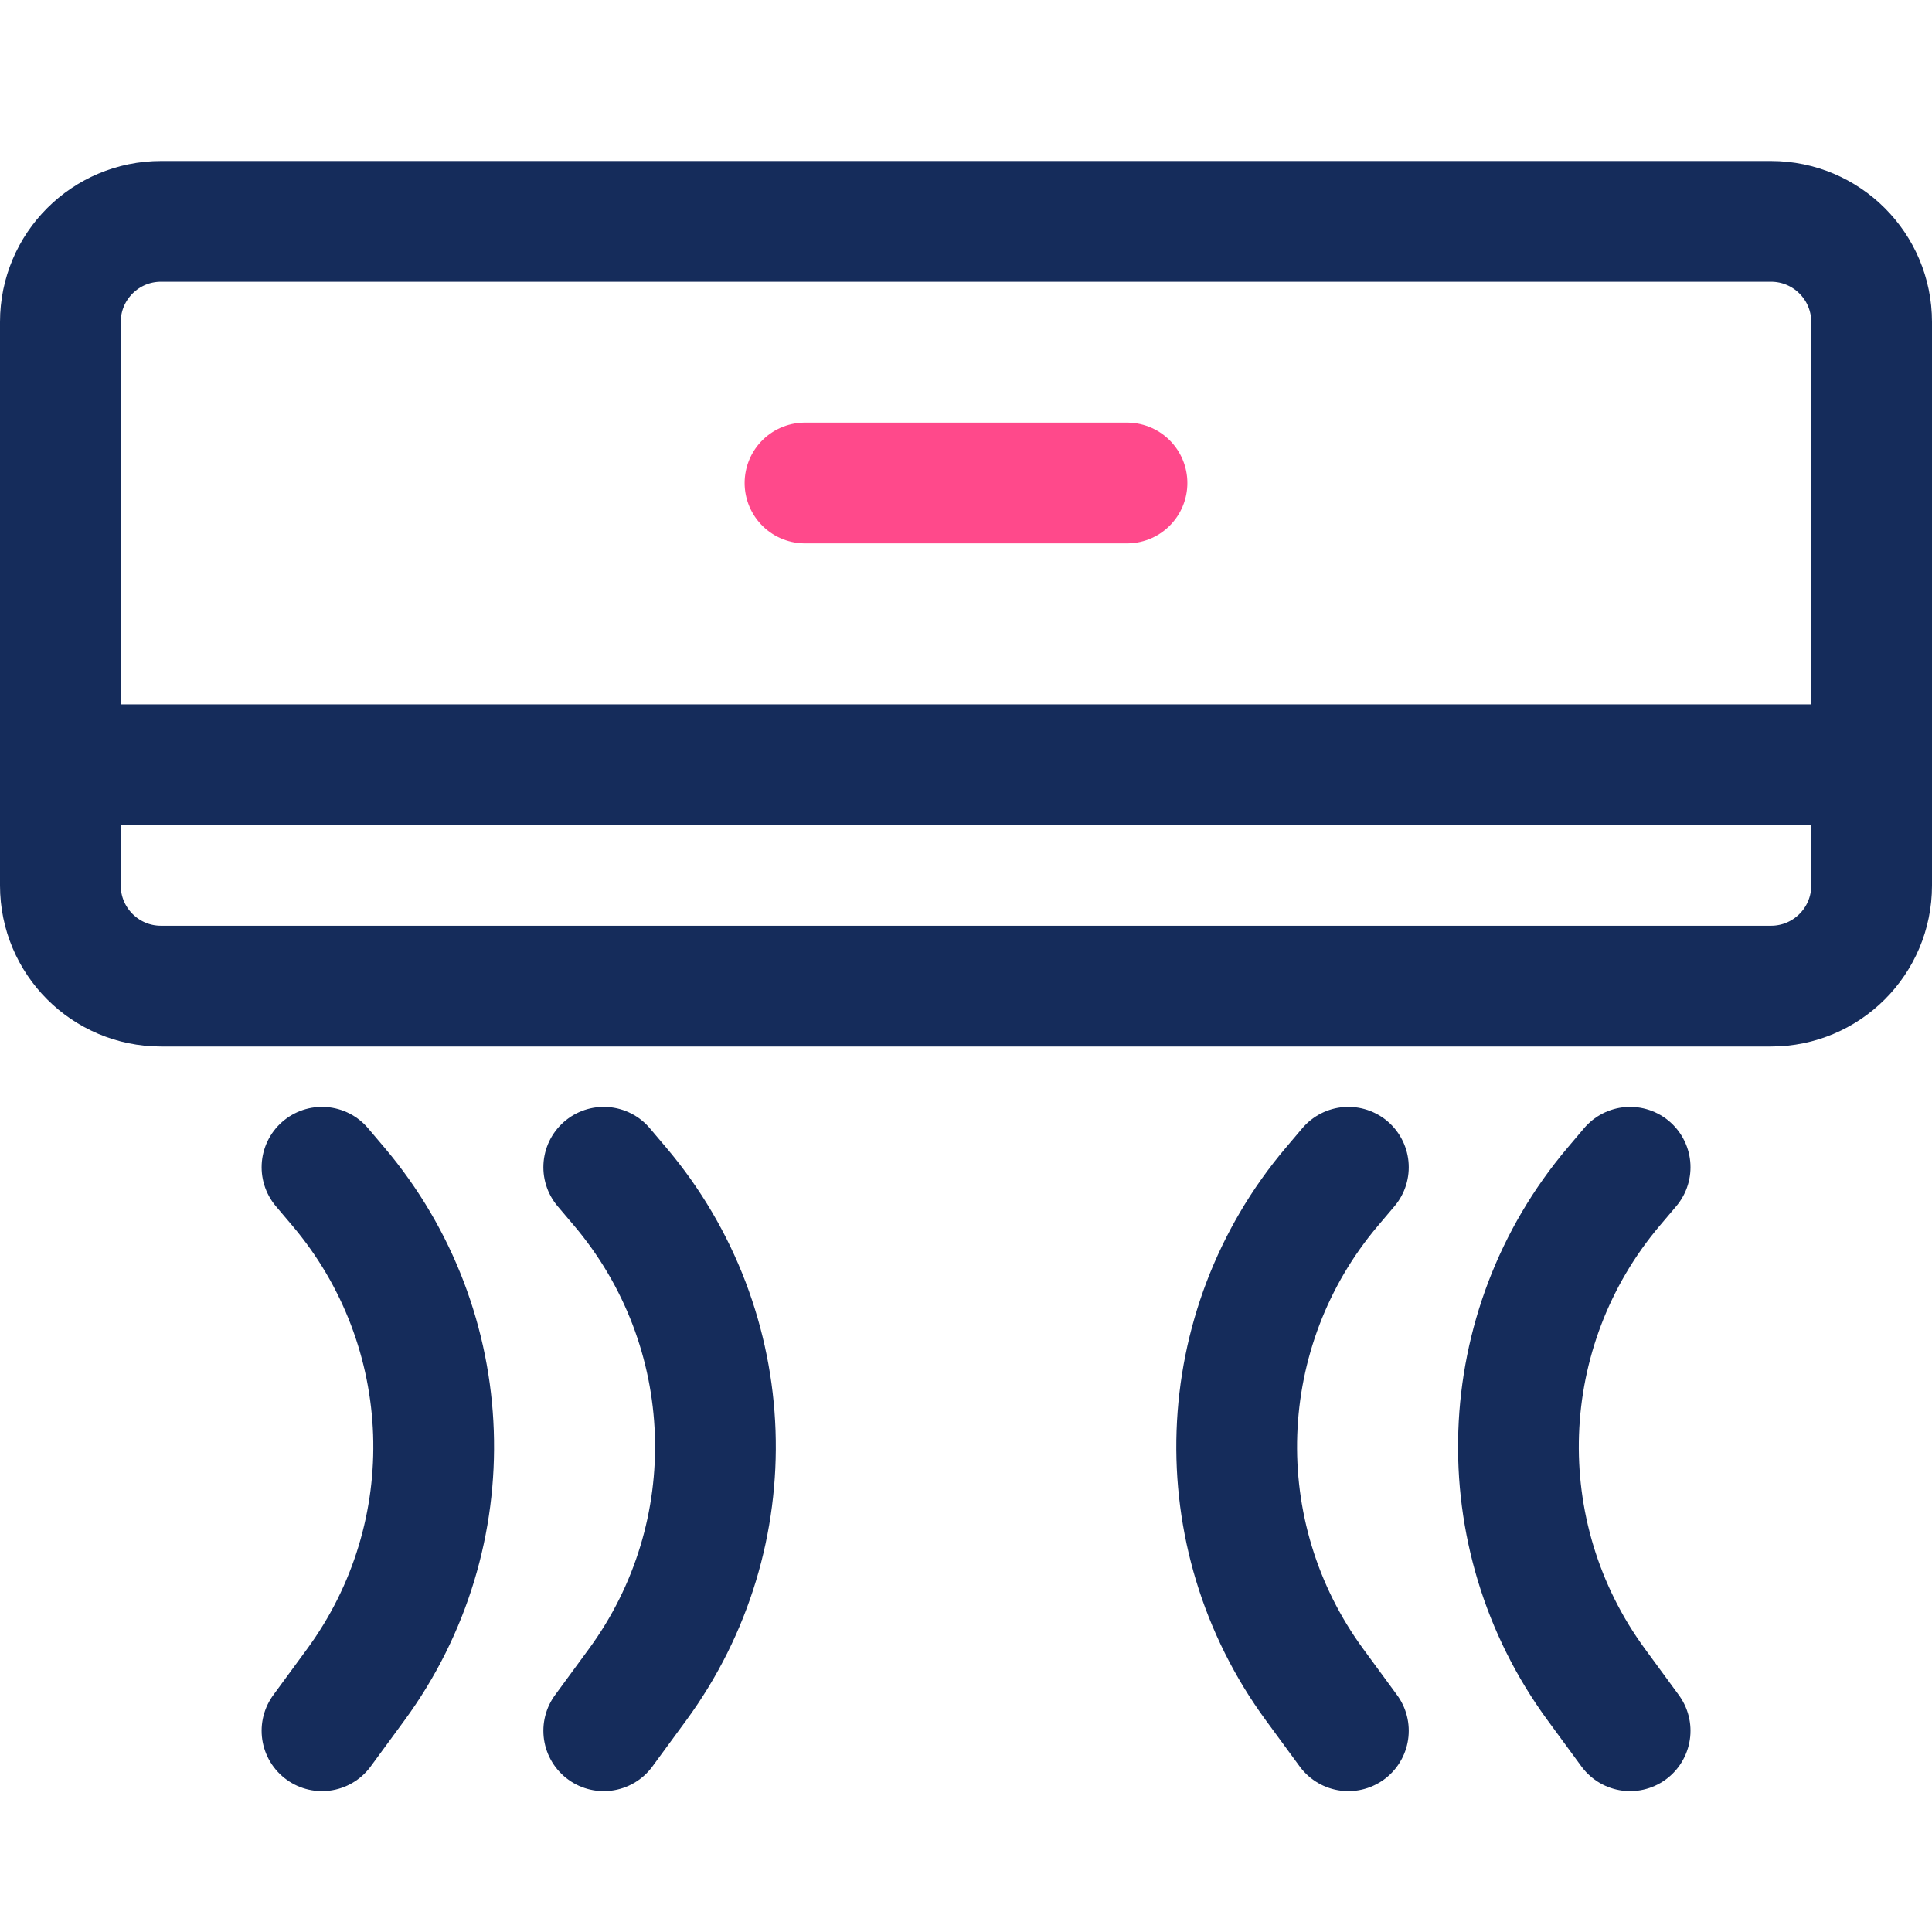
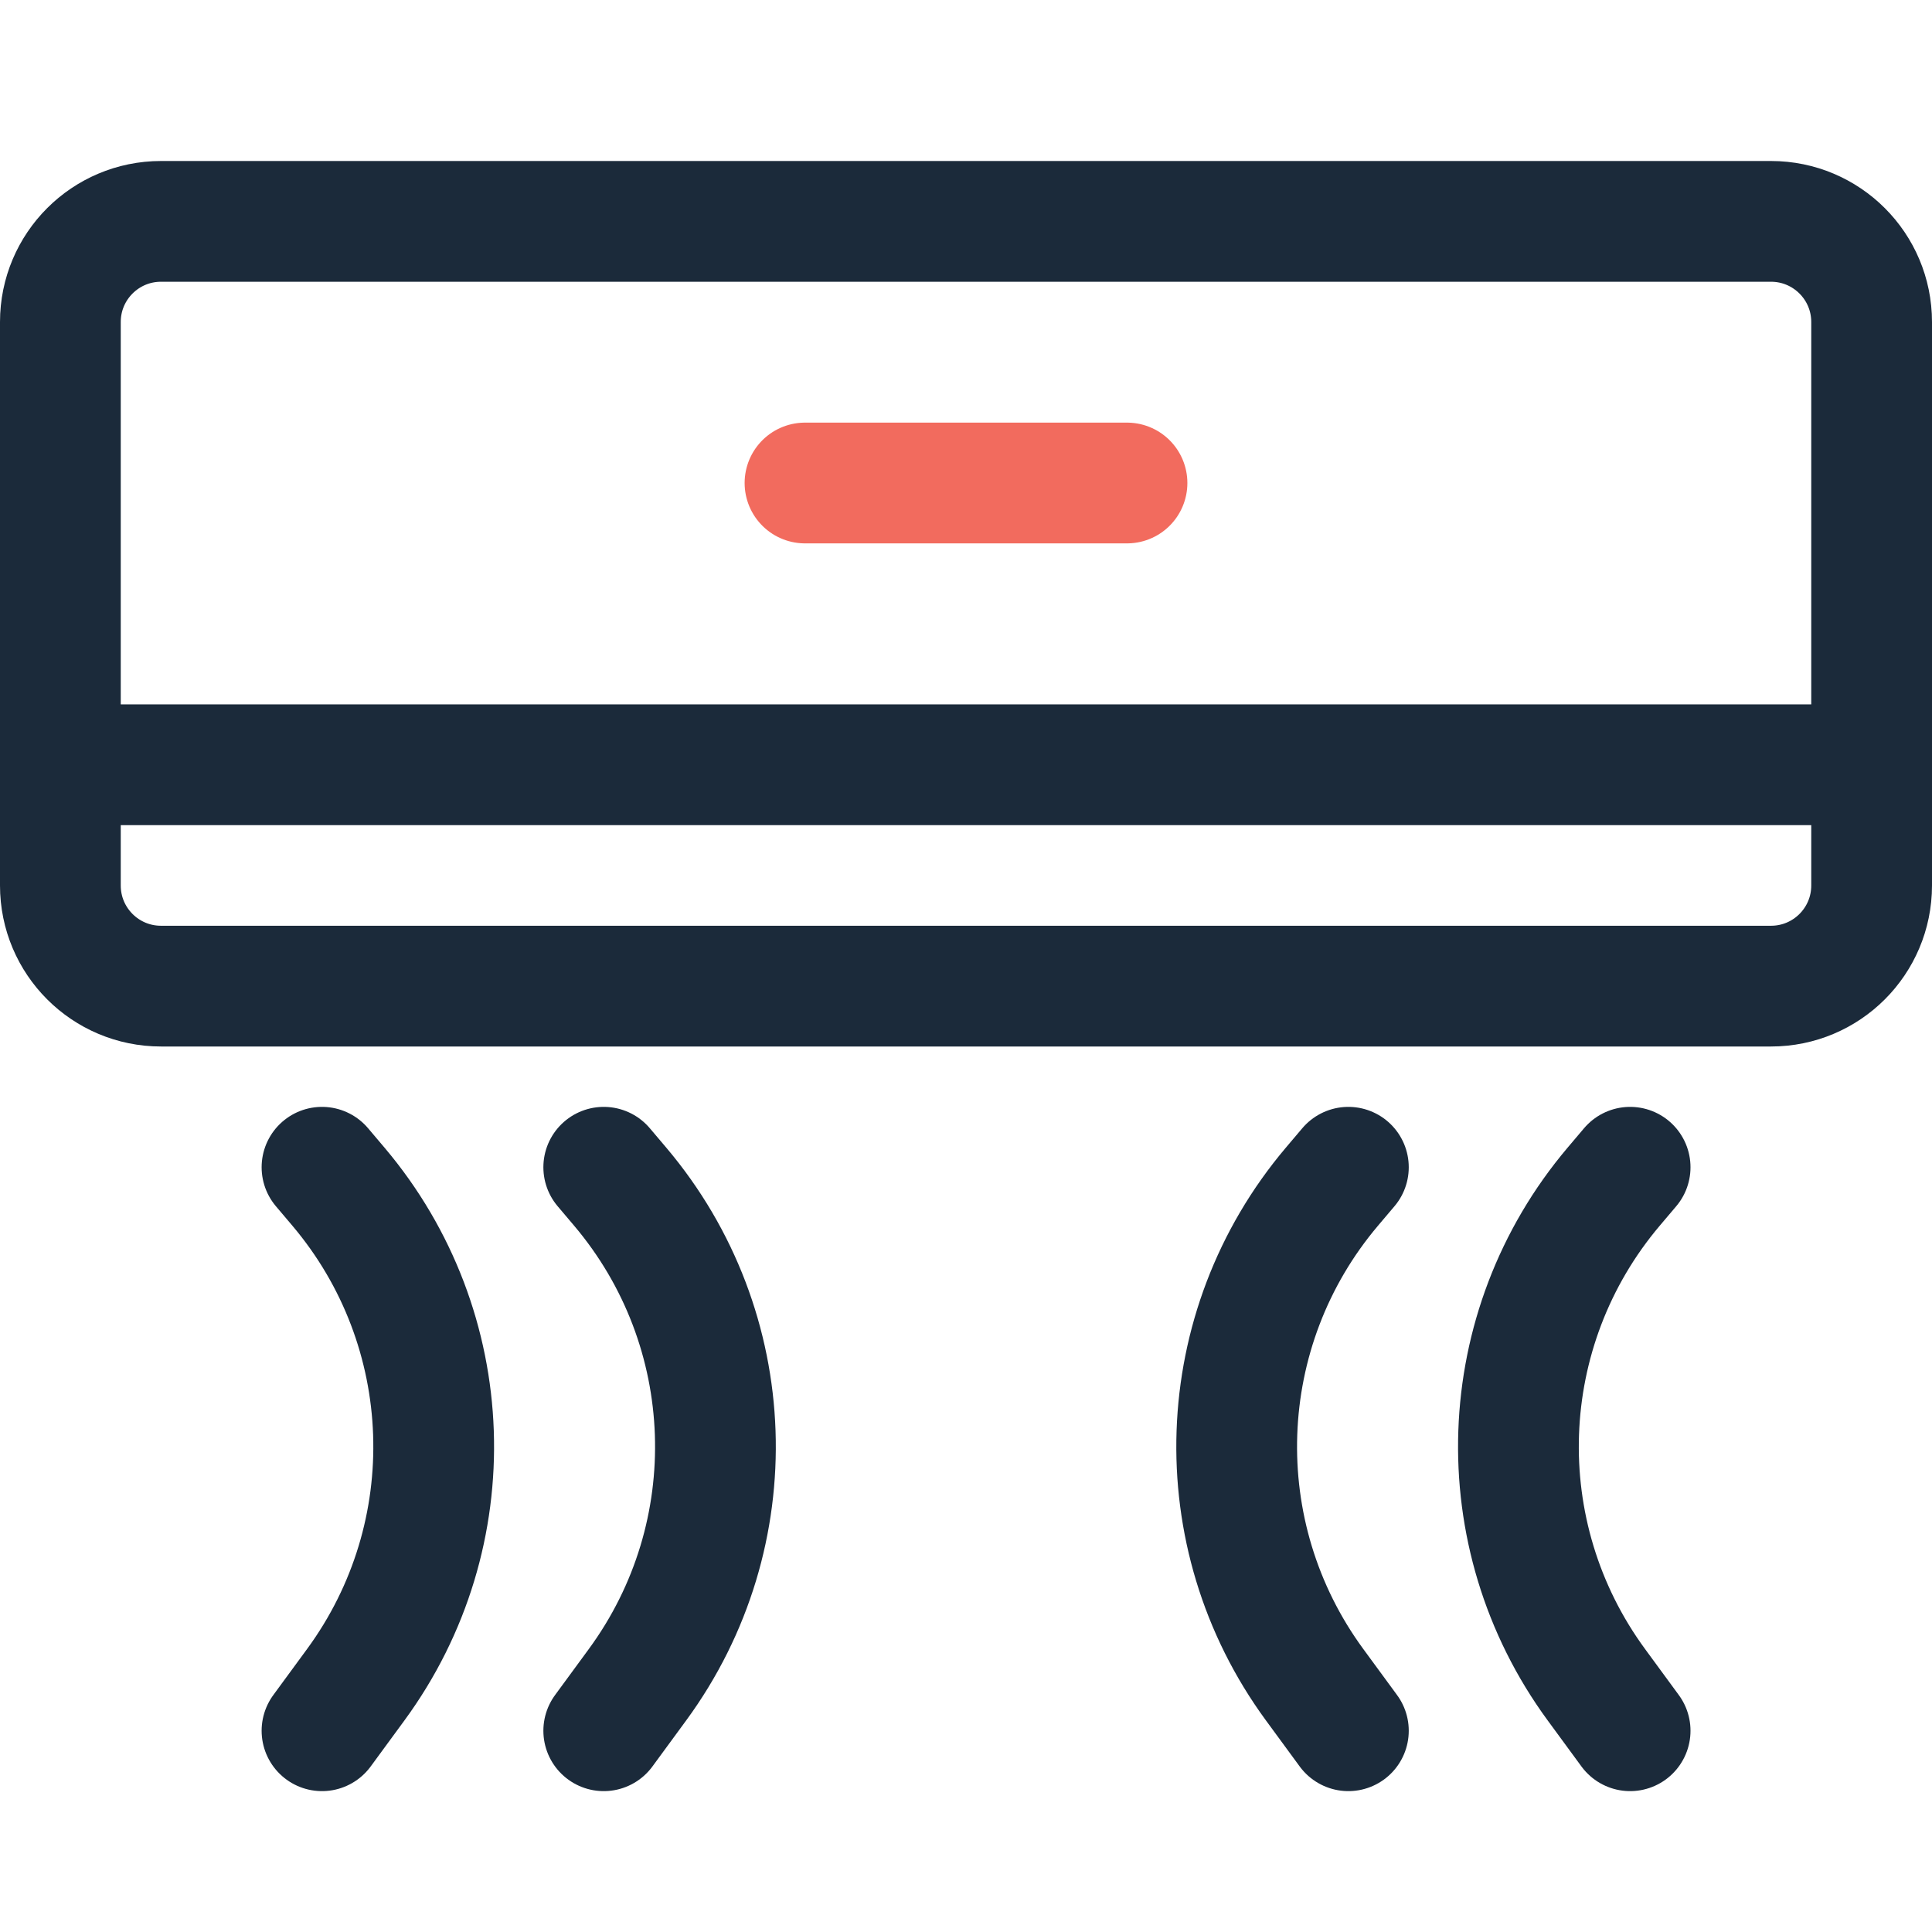
<svg xmlns="http://www.w3.org/2000/svg" width="48" height="48" viewBox="0 0 48 48" fill="none">
  <rect width="48" height="48" fill="white" />
-   <path d="M1.5 8C1.5 6.619 2.619 5.5 4 5.5H44C45.381 5.5 46.5 6.619 46.5 8V22C46.5 23.381 45.381 24.5 44 24.5H4C2.619 24.5 1.5 23.381 1.5 22V8Z" stroke="#152C5B" stroke-width="3" />
-   <path d="M46 19L2 19" stroke="#152C5B" stroke-width="3" stroke-linecap="round" />
-   <path d="M40.5 29L40.091 29.483C37.105 33.012 36.927 38.128 39.661 41.856L40.5 43" stroke="#152C5B" stroke-width="3" stroke-linecap="round" />
-   <path d="M8 29L8.409 29.483C11.395 33.012 11.573 38.128 8.839 41.856L8 43" stroke="#152C5B" stroke-width="3" stroke-linecap="round" />
-   <path d="M33.5 29L33.091 29.483C30.105 33.012 29.927 38.128 32.661 41.856L33.5 43" stroke="#152C5B" stroke-width="3" stroke-linecap="round" />
-   <path d="M15 29L15.409 29.483C18.395 33.012 18.573 38.128 15.839 41.856L15 43" stroke="#152C5B" stroke-width="3" stroke-linecap="round" />
-   <path d="M28 12L20 12" stroke="#FF498B" stroke-width="3" stroke-linecap="round" />
+   <path d="M1.5 8C1.5 6.619 2.619 5.5 4 5.5H44C45.381 5.5 46.5 6.619 46.5 8V22C46.5 23.381 45.381 24.5 44 24.5H4C2.619 24.5 1.5 23.381 1.5 22V8Z" stroke="#1B2A3A" stroke-width="3" />
+   <path d="M46 19L2 19" stroke="#1B2A3A" stroke-width="3" stroke-linecap="round" />
+   <path d="M40.5 29L40.091 29.483C37.105 33.012 36.927 38.128 39.661 41.856L40.5 43" stroke="#1B2A3A" stroke-width="3" stroke-linecap="round" />
+   <path d="M8 29L8.409 29.483C11.395 33.012 11.573 38.128 8.839 41.856L8 43" stroke="#1B2A3A" stroke-width="3" stroke-linecap="round" />
+   <path d="M33.5 29L33.091 29.483C30.105 33.012 29.927 38.128 32.661 41.856L33.5 43" stroke="#1B2A3A" stroke-width="3" stroke-linecap="round" />
+   <path d="M15 29L15.409 29.483C18.395 33.012 18.573 38.128 15.839 41.856L15 43" stroke="#1B2A3A" stroke-width="3" stroke-linecap="round" />
+   <path d="M28 12L20 12" stroke="#F26B5E" stroke-width="3" stroke-linecap="round" />
</svg>
